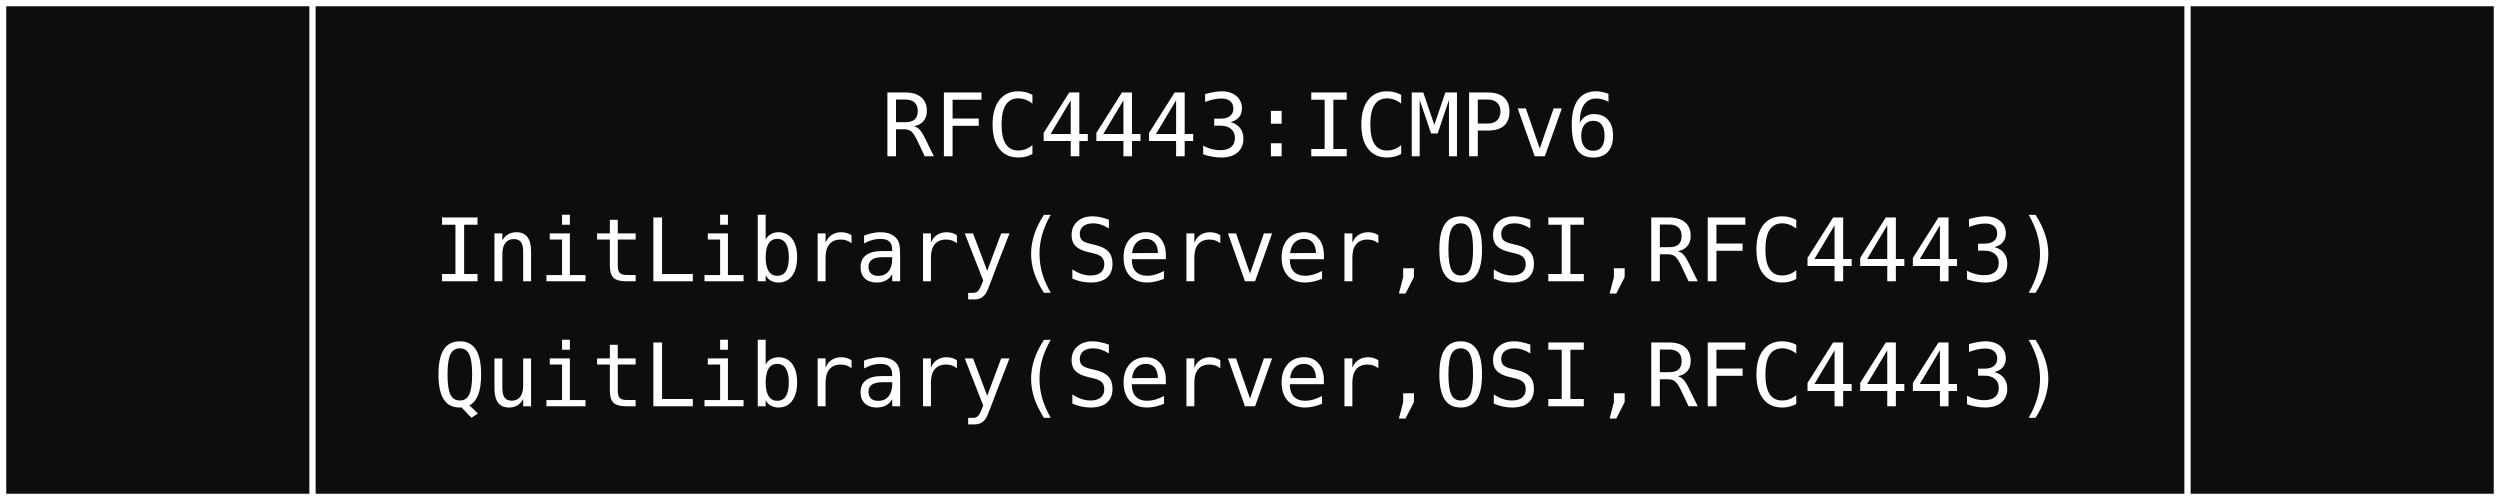
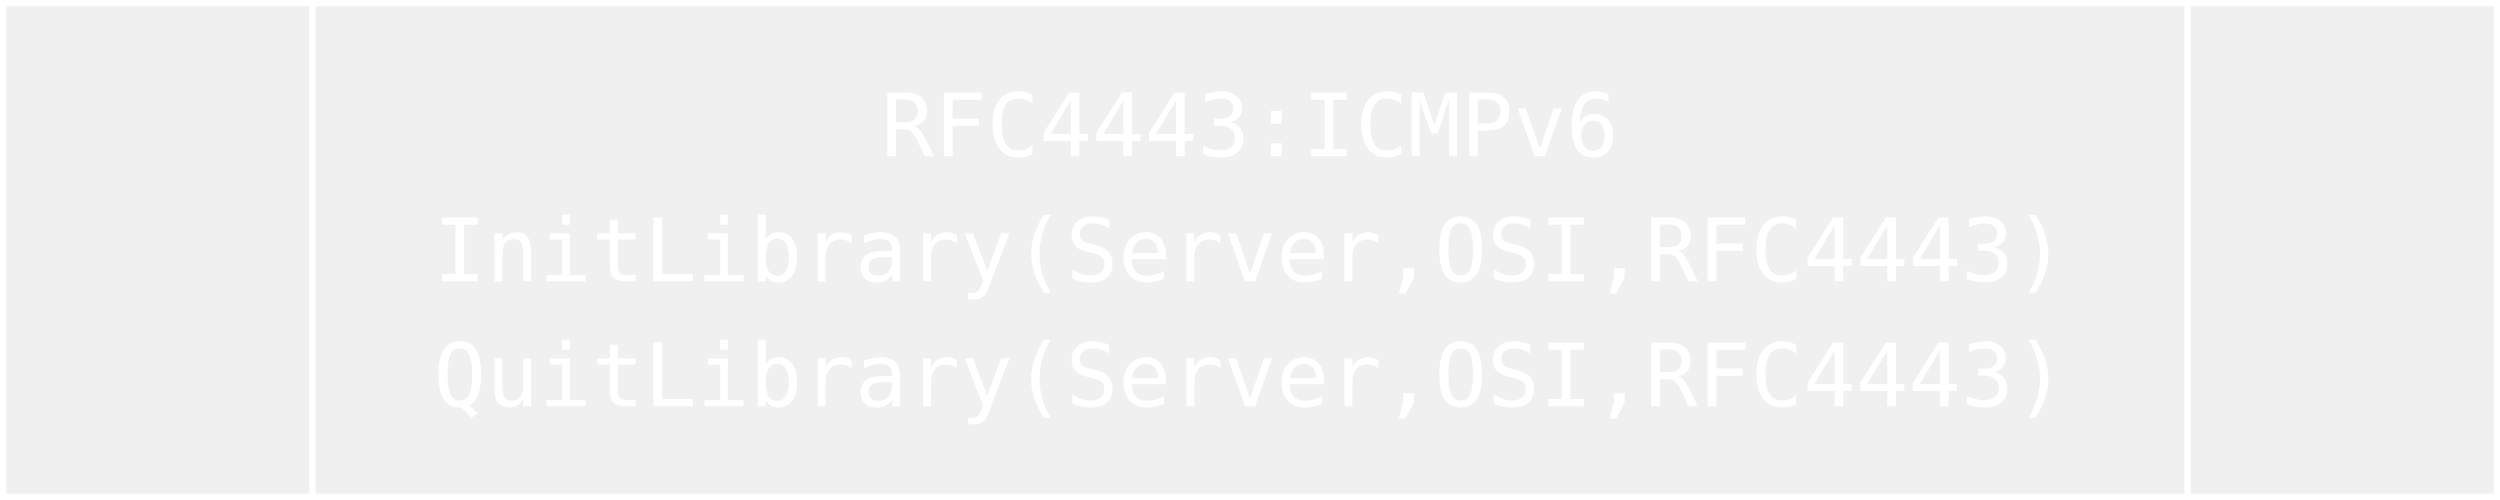
<svg xmlns="http://www.w3.org/2000/svg" width="400" height="80">
  <defs>
    <marker id="arrowhead" markerWidth="10" markerHeight="7" refX="10" refY="3.5" orient="auto">
      <polygon points="0 0, 10 3.5, 0 7" fill="#fff" />
    </marker>
  </defs>
-   <rect width="100%" height="100%" fill="#0d0d0d" stroke="#fff" stroke-width="2" />
+   <rect width="100%" height="100%" fill="none" stroke="#fff" stroke-width="2" />
  <g font-family="monospace" font-size="14" fill="#fff" text-anchor="middle">
    <rect x="50" y="0" width="300" height="80" fill="none" stroke="#fff" stroke-width="1" />
    <text x="50%" y="25" font-family="monospace" font-size="14" fill="#fff" text-anchor="middle">RFC4443:ICMPv6</text>
    <text x="50%" y="45" font-family="monospace" font-size="14" fill="#fff" text-anchor="middle">InitLibrary(Server,OSI,RFC4443)</text>
    <text x="50%" y="65" font-family="monospace" font-size="14" fill="#fff" text-anchor="middle">QuitLibrary(Server,OSI,RFC4443)</text>
  </g>
</svg>
